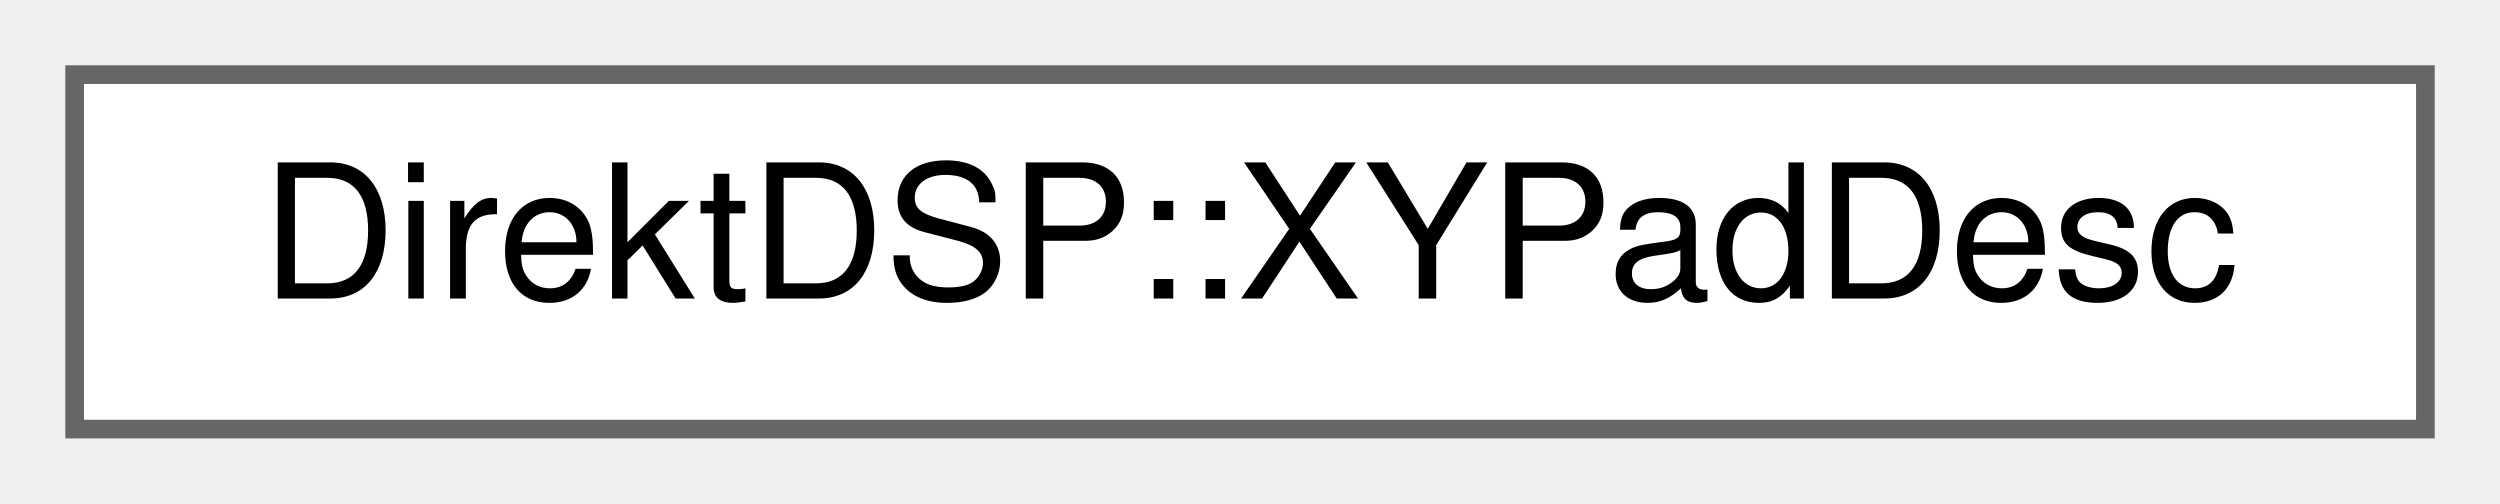
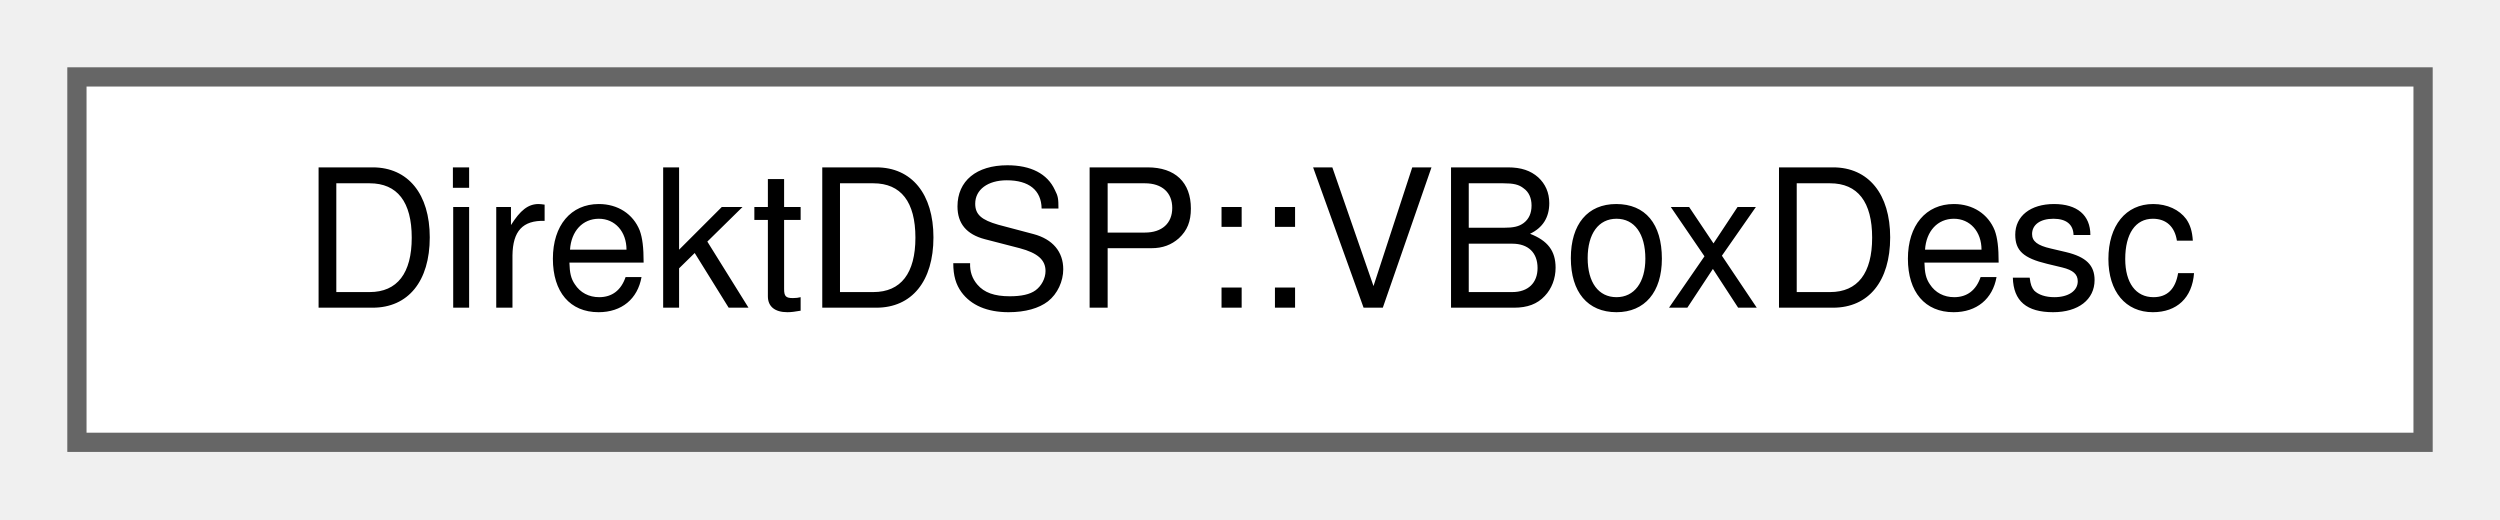
- <svg xmlns="http://www.w3.org/2000/svg" xmlns:xlink="http://www.w3.org/1999/xlink" width="134pt" height="27pt" viewBox="0.00 0.00 134.00 27.00">
+ <svg xmlns="http://www.w3.org/2000/svg" xmlns:xlink="http://www.w3.org/1999/xlink" width="130pt" height="27pt" viewBox="0.00 0.00 130.00 27.00">
  <g id="graph0" class="graph" transform="scale(1 1) rotate(0) translate(4 23)">
    <g id="Node000000" class="node">
      <g id="a_Node000000">
-         <a xlink:href="structDirektDSP_1_1XYPadDesc.html" target="_top" xlink:title=" ">
-           <polygon fill="white" stroke="#666666" points="126,-19 0,-19 0,0 126,0 126,-19" />
-           <text text-anchor="middle" x="63" y="-7" font-family="Helvetica,sans-Serif" font-size="10.00">DirektDSP::XYPadDesc</text>
+         <a xlink:href="structDirektDSP_1_1VBoxDesc.html" target="_top" xlink:title=" ">
+           <polygon fill="white" stroke="#666666" points="122,-19 0,-19 0,0 122,0 122,-19" />
+           <text text-anchor="middle" x="61" y="-7" font-family="Helvetica,sans-Serif" font-size="10.00">DirektDSP::VBoxDesc</text>
        </a>
      </g>
    </g>
  </g>
</svg>
